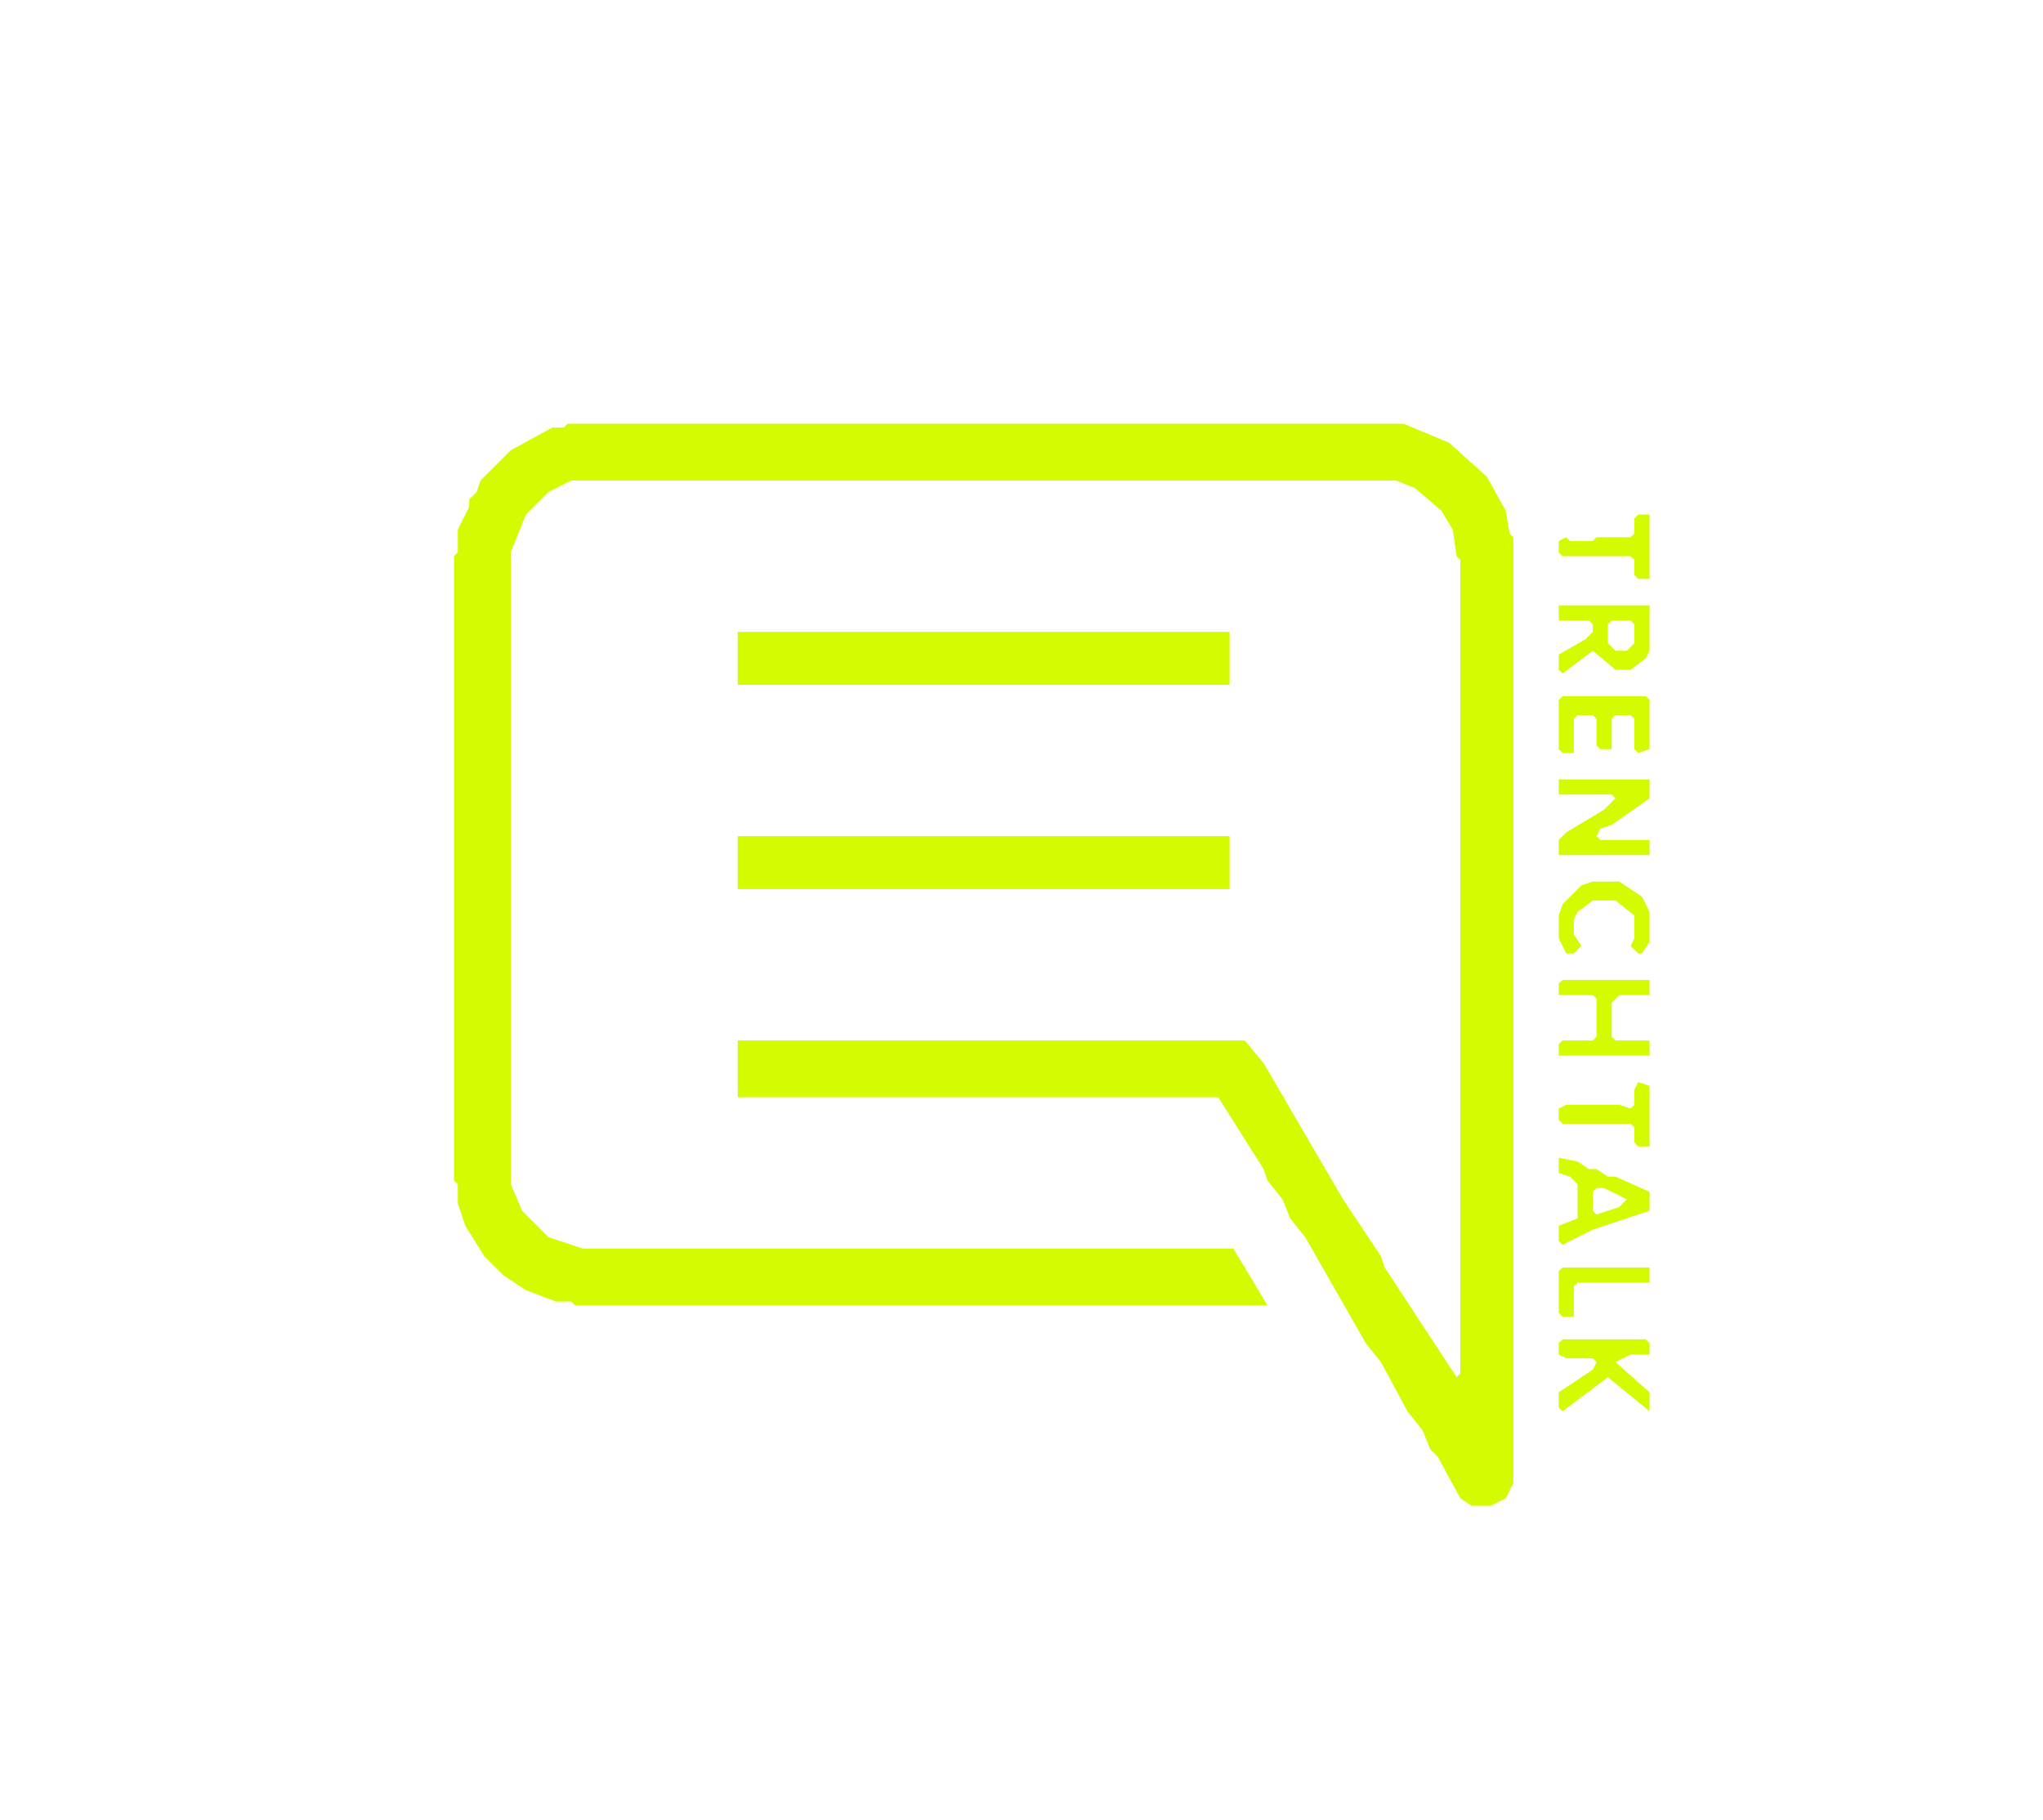
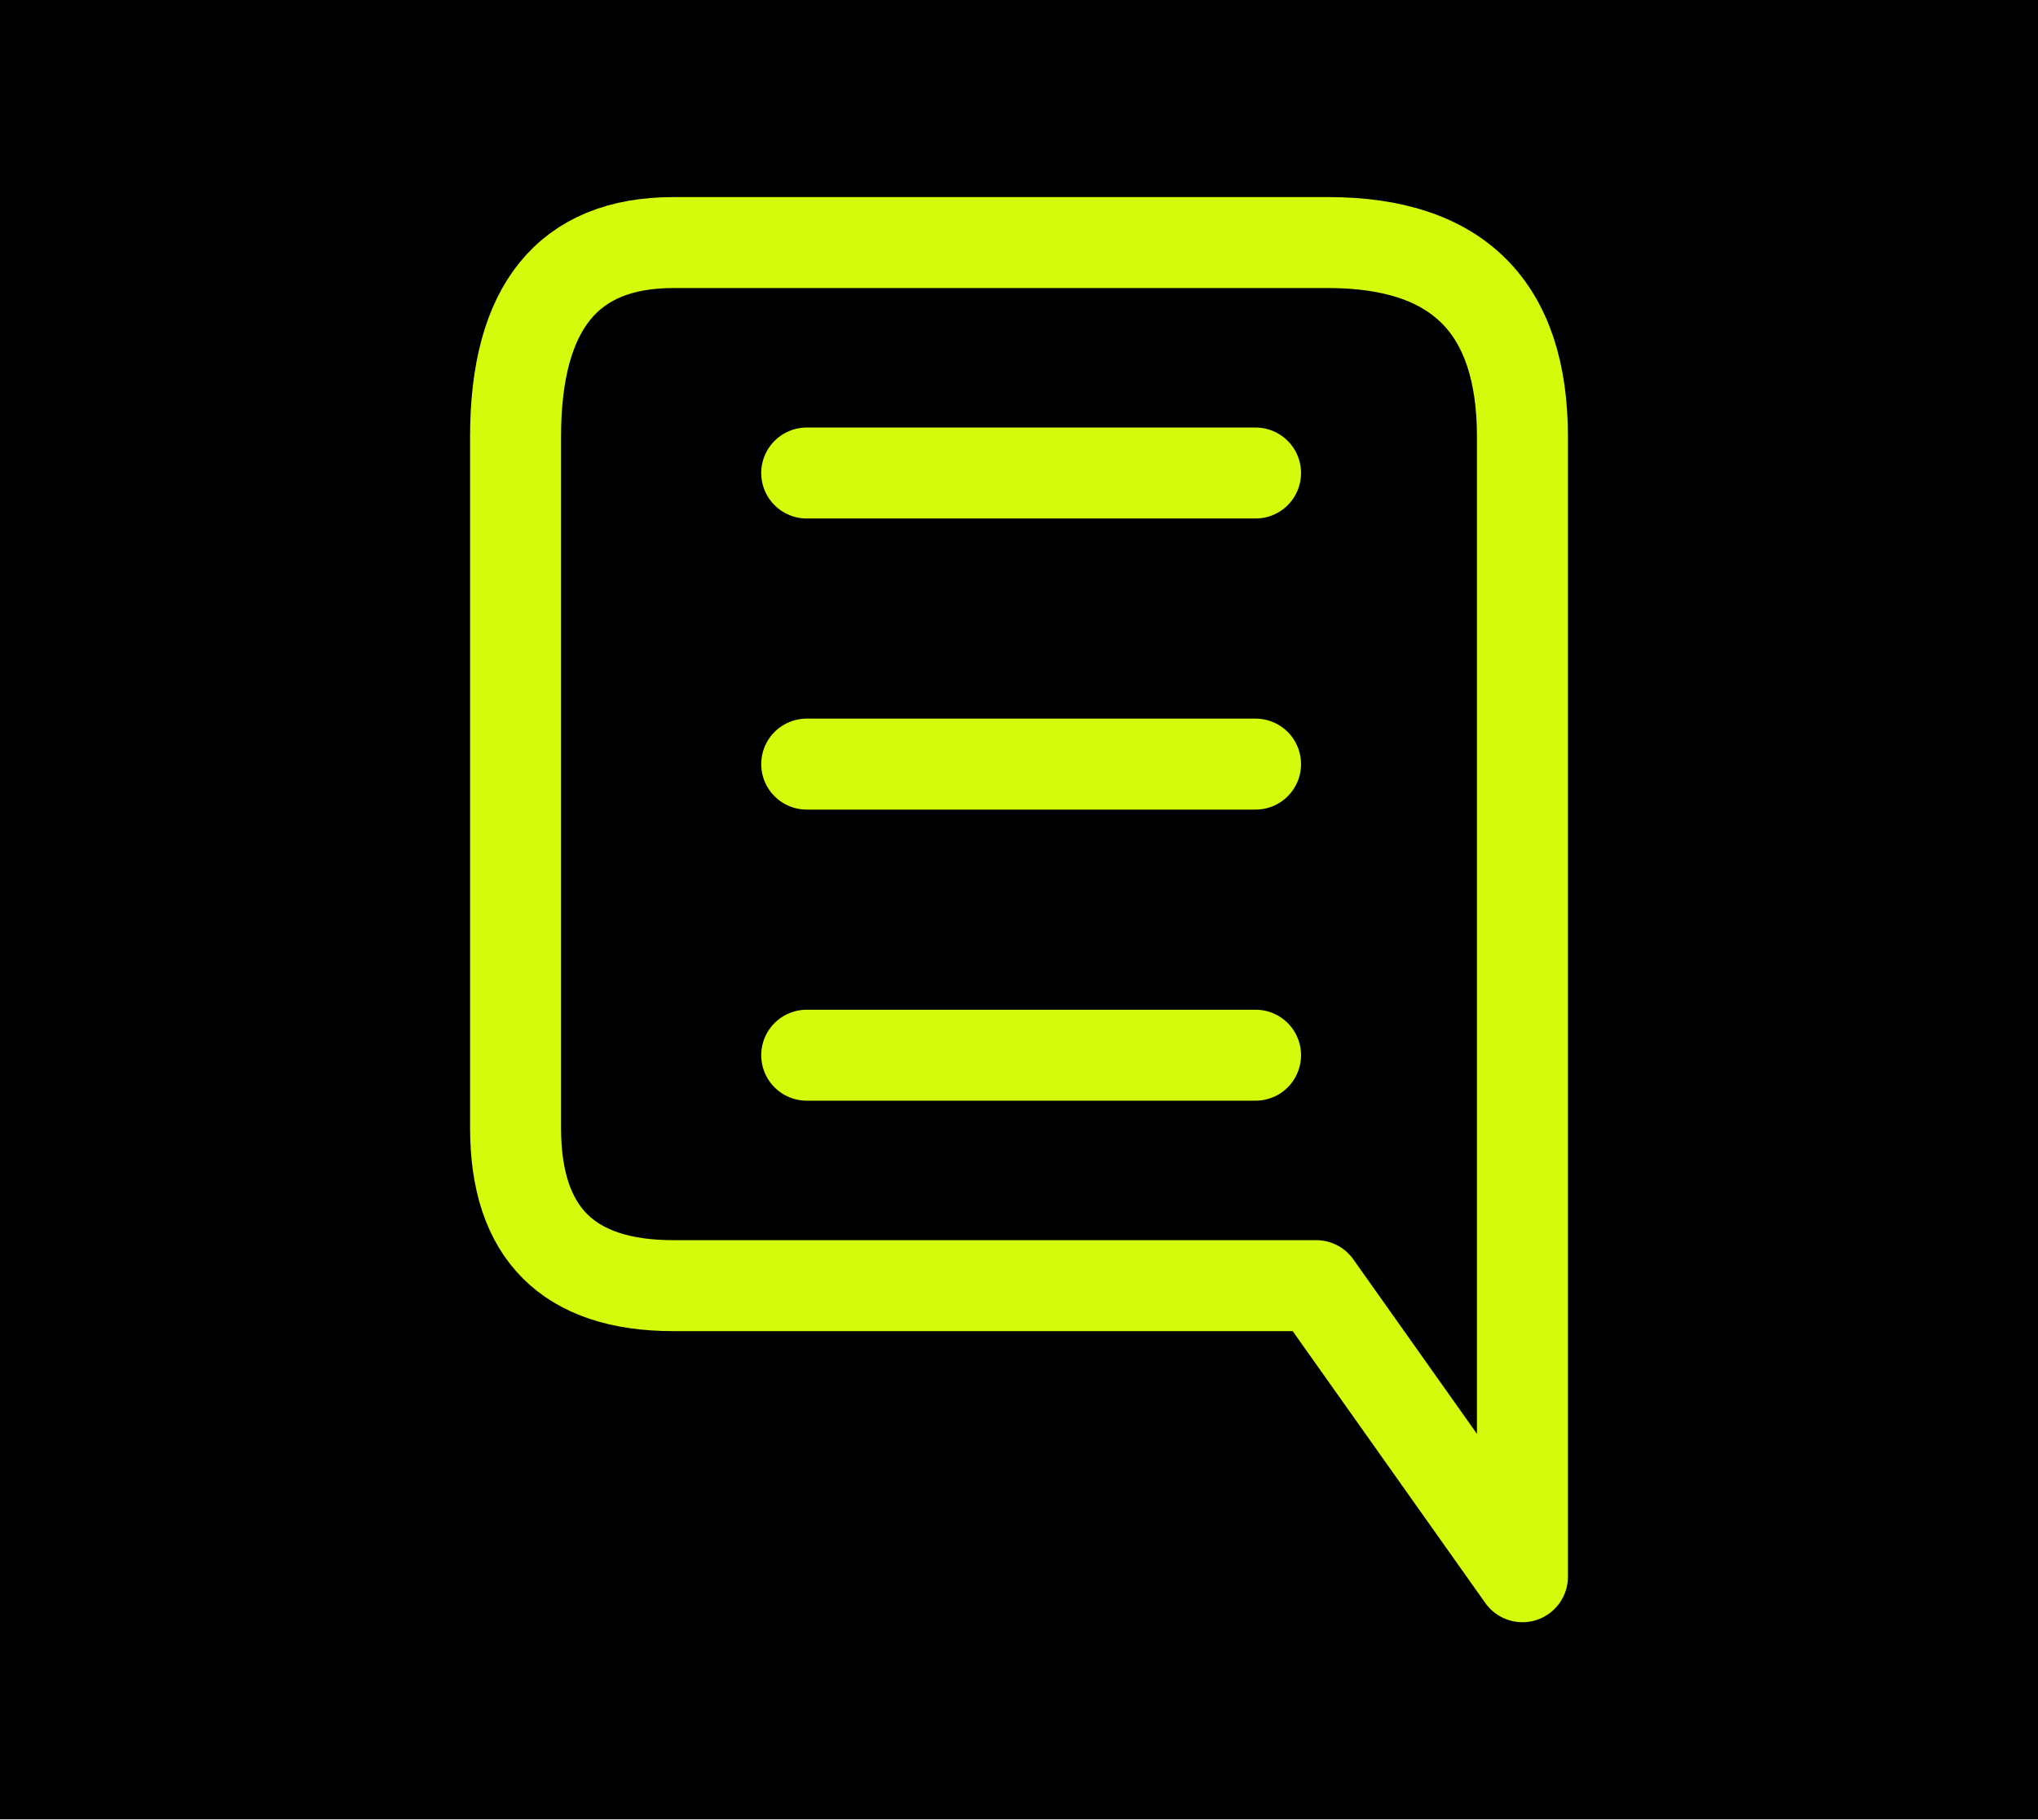
- <svg xmlns="http://www.w3.org/2000/svg" viewBox="0 0 540 481">
-   <path fill="#D4FB00" fill-rule="evenodd" d="M 412 355 L 412 358 L 414 359 L 421 359 L 422 360 L 421 362 L 412 368 L 412 372 L 413 373 L 425 364 L 436 373 L 436 368 L 427 360 L 431 358 L 436 358 L 436 355 L 435 354 L 413 354 Z M 412 347 L 413 348 L 416 348 L 416 340 L 417 339 L 436 339 L 436 335 L 413 335 L 412 336 Z M 412 306 L 412 310 L 415 311 L 417 313 L 417 322 L 412 324 L 412 328 L 413 329 L 421 325 L 436 320 L 436 315 L 427 311 L 425 311 L 422 309 L 420 309 L 417 307 Z M 421 320 L 421 315 L 422 314 L 424 314 L 430 317 L 428 319 L 422 321 Z M 436 287 L 433 286 L 432 288 L 432 292 L 431 293 L 428 292 L 414 292 L 412 293 L 412 296 L 413 297 L 431 297 L 432 298 L 432 302 L 433 303 L 436 303 Z M 412 260 L 412 263 L 421 263 L 422 264 L 422 274 L 421 275 L 413 275 L 412 276 L 412 279 L 436 279 L 436 275 L 427 275 L 426 274 L 426 265 L 428 263 L 436 263 L 436 259 L 413 259 Z M 413 239 L 412 242 L 412 248 L 414 252 L 416 252 L 418 250 L 416 247 L 416 243 L 417 241 L 421 238 L 427 238 L 432 242 L 432 248 L 431 250 L 433 252 L 434 252 L 436 249 L 436 241 L 434 237 L 428 233 L 421 233 L 418 234 Z M 195 221 L 195 235 L 325 235 L 325 221 Z M 412 206 L 412 210 L 426 210 L 427 211 L 424 214 L 414 220 L 412 222 L 412 226 L 436 226 L 436 222 L 423 222 L 422 221 L 423 219 L 426 218 L 436 211 L 436 206 Z M 412 185 L 412 198 L 413 199 L 416 199 L 416 190 L 417 189 L 421 189 L 422 190 L 422 197 L 423 198 L 426 198 L 426 190 L 427 189 L 431 189 L 432 190 L 432 198 L 433 199 L 436 198 L 436 185 L 435 184 L 413 184 Z M 195 167 L 195 181 L 325 181 L 325 167 Z M 412 160 L 412 164 L 420 164 L 421 165 L 421 167 L 419 169 L 412 173 L 412 177 L 413 178 L 421 172 L 427 177 L 431 177 L 435 174 L 436 172 L 436 160 Z M 425 165 L 426 164 L 431 164 L 432 165 L 432 170 L 430 172 L 427 172 L 425 170 Z M 436 136 L 433 136 L 432 137 L 432 141 L 431 142 L 422 142 L 421 143 L 415 143 L 414 142 L 412 143 L 412 146 L 413 147 L 431 147 L 432 148 L 432 152 L 433 153 L 436 153 Z M 135 119 L 127 127 L 126 130 L 124 132 L 124 134 L 121 140 L 121 146 L 120 147 L 120 312 L 121 313 L 121 318 L 123 324 L 128 332 L 133 337 L 139 341 L 147 344 L 151 344 L 152 345 L 335 345 L 326 330 L 154 330 L 145 327 L 138 320 L 135 313 L 135 146 L 139 136 L 145 130 L 151 127 L 369 127 L 374 129 L 381 135 L 384 140 L 385 147 L 386 148 L 386 363 L 385 364 L 366 335 L 365 332 L 355 317 L 334 281 L 329 275 L 195 275 L 195 290 L 322 290 L 334 309 L 335 312 L 339 317 L 341 322 L 345 327 L 361 355 L 365 360 L 372 373 L 376 378 L 378 383 L 380 385 L 386 396 L 389 398 L 394 398 L 398 396 L 400 392 L 400 142 L 399 141 L 398 135 L 393 126 L 383 117 L 371 112 L 150 112 L 149 113 L 146 113 Z" />
+ <svg xmlns="http://www.w3.org/2000/svg" viewBox="0 0 168 150" width="168" height="150">
+   <rect width="168" height="150" fill="#000000" />
+   <g transform="translate(4.5 -14)" fill="none" stroke="#D4FB0C" stroke-width="7.5" stroke-linecap="round" stroke-linejoin="round">
+     <path d="M51 34 H105 Q121 34 121 50 V113 L121 144 L104 120 H51 Q38 120 38 107 V50 Q38 34 51 34 Z" />
+     <path d="M62 53 H99" />
+     <path d="M62 77 H99" />
+     <path d="M62 101 H99" />
+   </g>
</svg>
